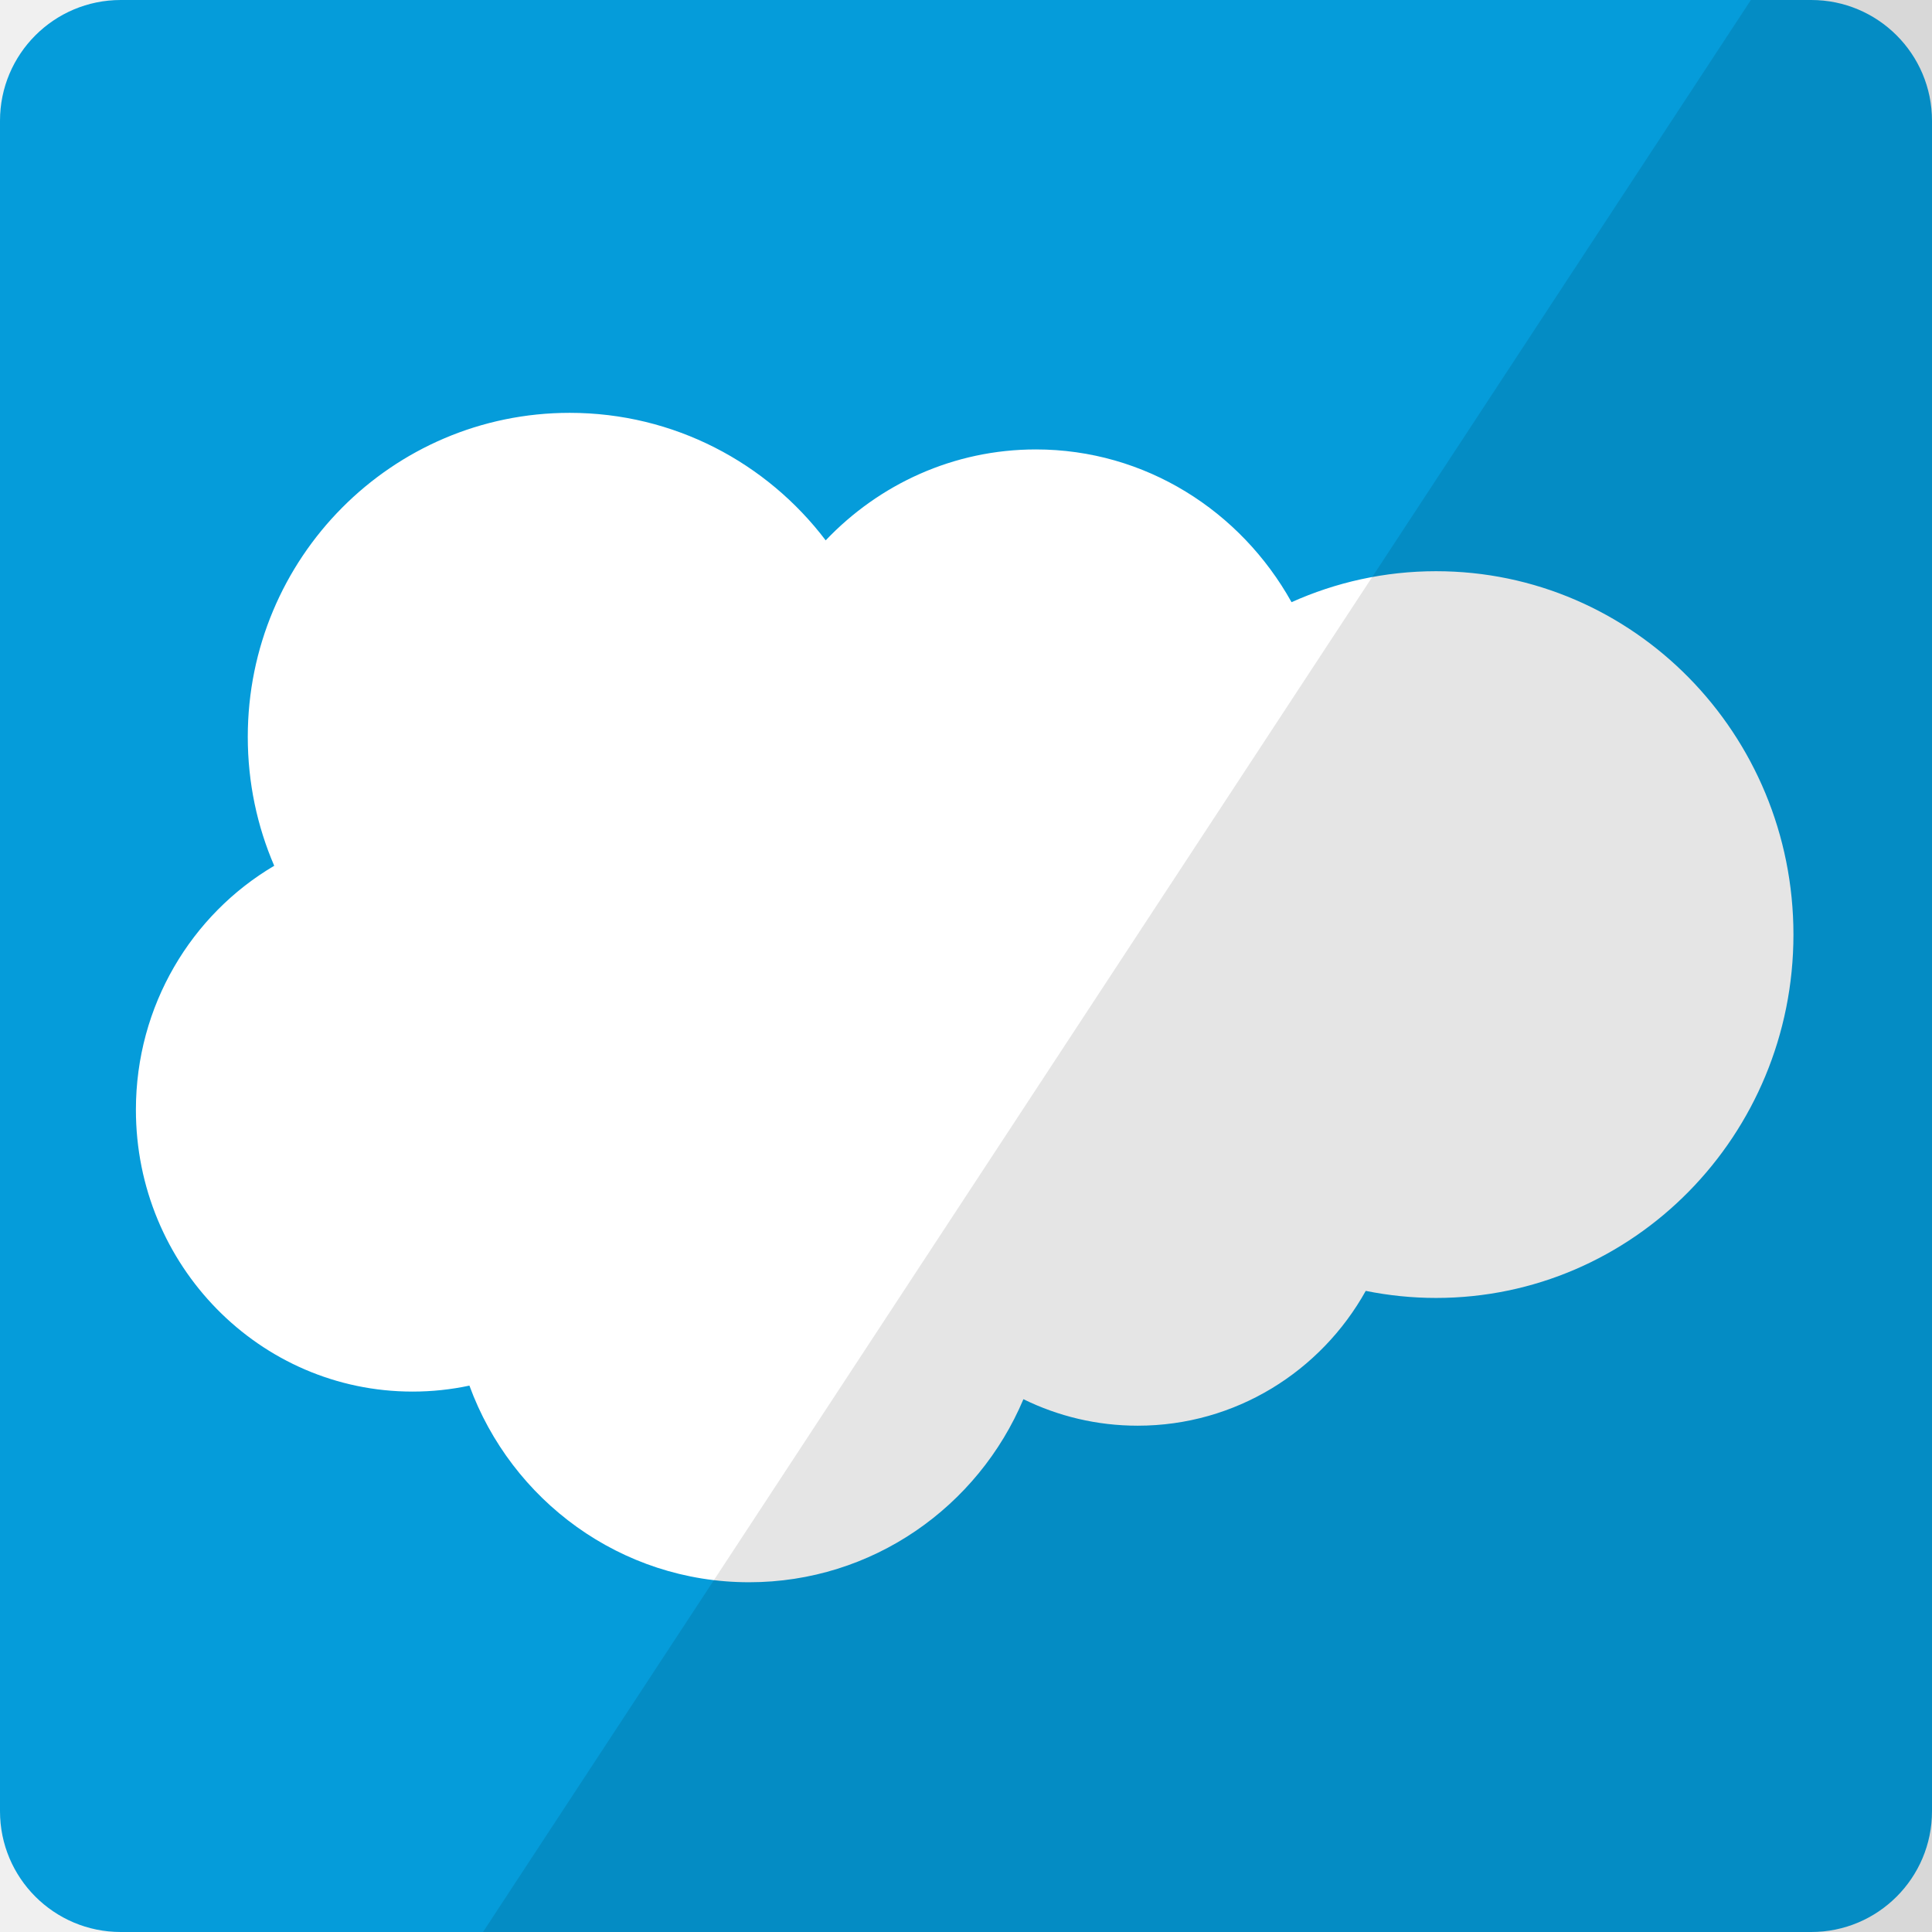
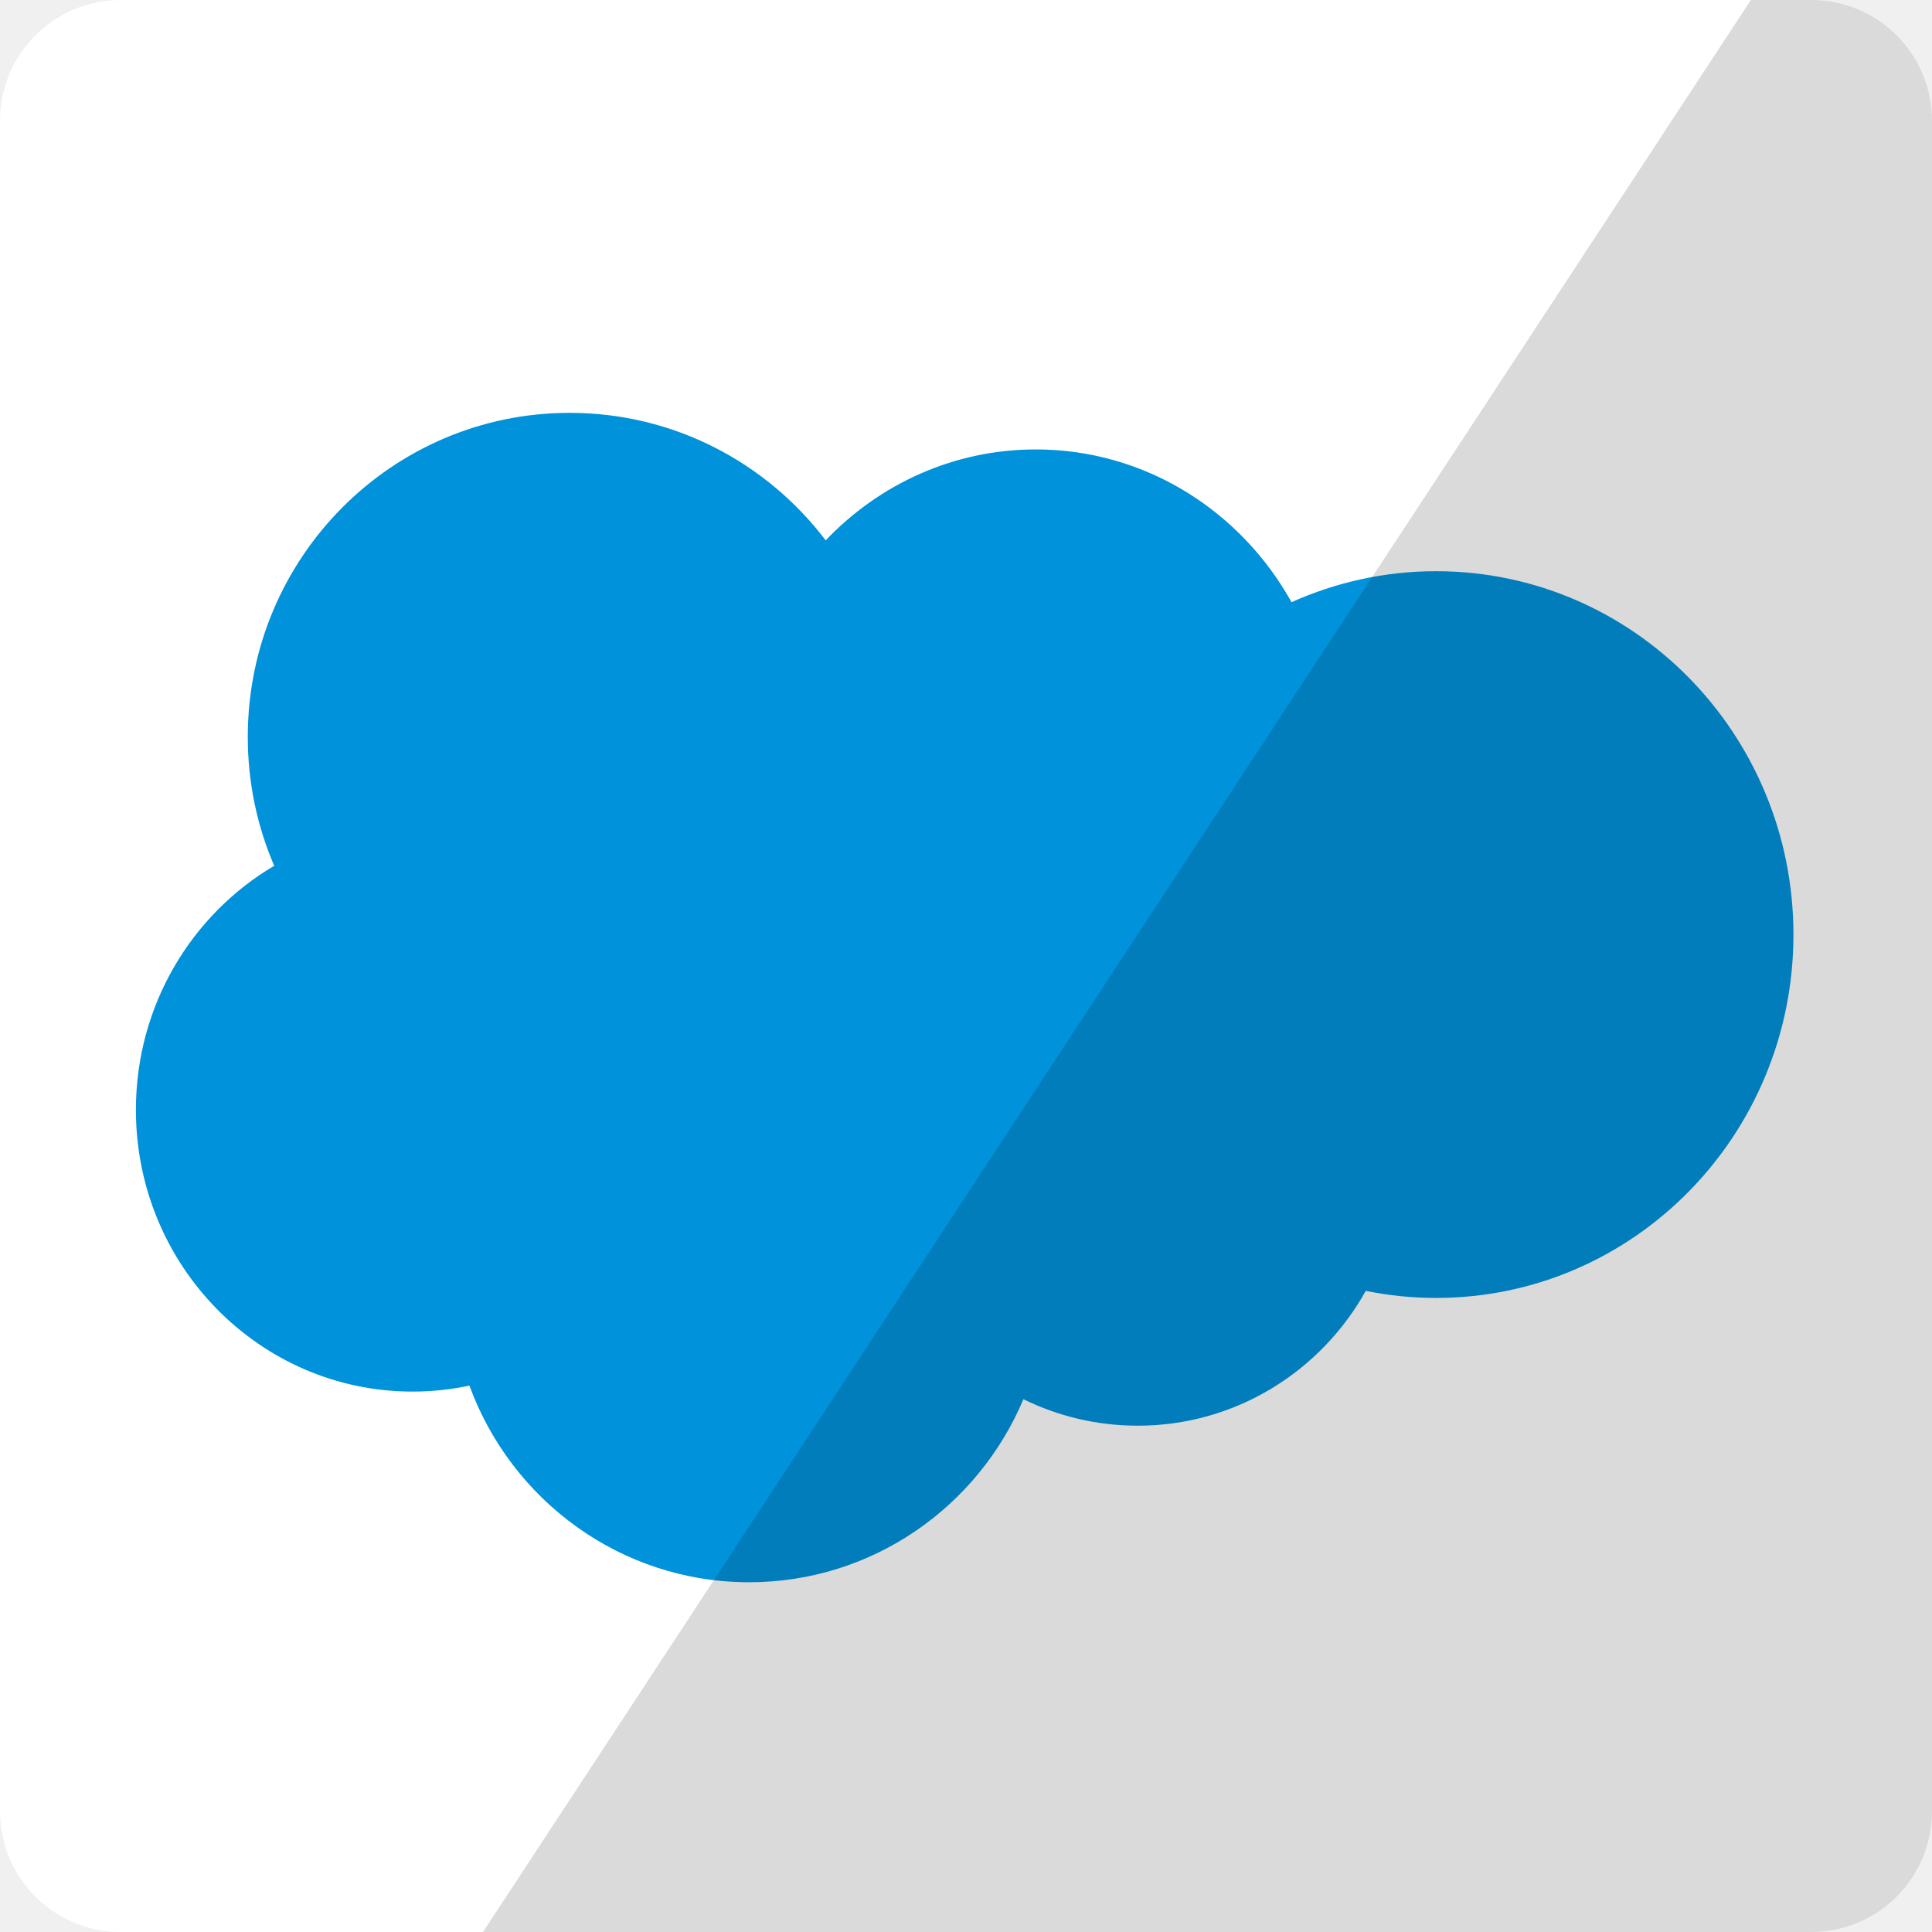
<svg xmlns="http://www.w3.org/2000/svg" xmlns:xlink="http://www.w3.org/1999/xlink" width="32px" height="32px" viewBox="0 0 32 32" version="1.1">
  <defs>
    <rect id="path-1" x="0" y="0" width="32" height="32" rx="2" />
  </defs>
  <g id="Sources-Icons-32px" stroke="none" stroke-width="1" fill="none" fill-rule="evenodd">
    <g id="Salesforce">
      <g id="source-salesforce">
        <mask id="mask-2" fill="white">
          <use xlink:href="#path-1" />
        </mask>
-         <use id="BG" fill="#059CDA" xlink:href="#path-1" />
+         <use id="BG" fill="#FFFFFF" xlink:href="#path-1" />
        <g id="Salesforce[UNOFFICIAL]" mask="url(#mask-2)">
-           <g transform="translate(2, 7)">
-             <g id="Essai_01" stroke-width="1" fill="none" transform="translate(0.302439, -0.123894)">
+           <g transform="translate(2, 6)">
+             <g id="Essai_01" stroke-width="1" fill="none" transform="translate(0.302439, 0.876106)">
              <g id="Group" />
            </g>
-             <path d="M6.937,9.453 C6.937,9.992 7.957,9.769 7.957,9.769 L7.957,9.055 C7.957,9.055 6.937,8.831 6.937,9.453 L6.937,9.453 Z" id="Shape" fill="#FFFFFF" />
-             <path d="M17.454,8.105 C17.015,8.105 16.854,8.507 16.854,8.944 C16.854,9.411 17.015,9.816 17.454,9.816 C17.915,9.816 18.062,9.416 18.062,8.944 C18.062,8.501 17.915,8.105 17.454,8.105 L17.454,8.105 Z" id="Shape" fill="#FFFFFF" />
-             <path d="M23.809,8.101 C23.249,8.101 23.208,8.685 23.208,8.685 L24.337,8.685 C24.293,8.176 23.952,8.101 23.809,8.101 L23.809,8.101 Z" id="Shape" fill="#FFFFFF" />
-             <path d="M21.786,2.461 C20.934,2.461 20.125,2.645 19.392,2.974 C18.55,1.462 16.969,0.444 15.157,0.444 C13.794,0.444 12.561,1.02 11.676,1.95 C10.702,0.666 9.165,-0.162 7.436,-0.162 C4.491,-0.162 2.104,2.241 2.104,5.205 C2.104,5.965 2.26,6.686 2.542,7.34 C1.173,8.147 0.251,9.655 0.251,11.382 C0.251,13.96 2.302,16.049 4.833,16.049 C5.156,16.049 5.471,16.015 5.775,15.95 C6.47,17.851 8.282,19.207 10.408,19.207 C12.449,19.207 14.2,17.957 14.951,16.175 C15.523,16.456 16.166,16.614 16.844,16.614 C18.466,16.614 19.879,15.713 20.621,14.381 C20.998,14.457 21.387,14.498 21.786,14.498 C25.056,14.498 27.705,11.803 27.705,8.48 C27.705,5.155 25.055,2.461 21.786,2.461 L21.786,2.461 Z M5.212,10.258 C4.935,10.258 4.545,10.204 4.216,9.951 L4.393,9.545 C4.525,9.648 4.854,9.83 5.178,9.83 C5.378,9.83 5.653,9.735 5.653,9.549 C5.653,9.435 5.563,9.277 5.126,9.18 C4.978,9.146 4.294,8.997 4.294,8.433 C4.294,8.031 4.578,7.653 5.204,7.653 C5.657,7.653 5.955,7.828 6.085,7.894 L5.928,8.279 C5.665,8.109 5.373,8.064 5.196,8.064 C4.92,8.064 4.788,8.225 4.788,8.35 C4.788,8.623 5.212,8.661 5.472,8.752 C5.874,8.888 6.155,9.113 6.155,9.49 C6.155,9.892 5.818,10.258 5.212,10.258 L5.212,10.258 Z M7.48,10.25 C6.88,10.25 6.393,10.042 6.393,9.453 C6.393,8.914 6.88,8.599 7.48,8.599 C7.663,8.599 7.832,8.605 7.982,8.628 L7.982,8.549 C7.982,8.068 7.447,8.078 7.447,8.078 C6.986,8.078 6.714,8.283 6.714,8.283 L6.542,7.885 C6.542,7.885 6.937,7.645 7.439,7.645 C8.509,7.645 8.481,8.449 8.481,8.449 L8.481,8.873 L8.481,10.051 C8.303,10.175 7.93,10.25 7.48,10.25 L7.48,10.25 Z M9.497,10.192 L8.986,10.192 L8.986,6.69 L9.497,6.69 L9.497,10.192 L9.497,10.192 Z M12.126,9.094 L10.498,9.094 L10.498,9.146 C10.498,9.561 10.817,9.755 11.17,9.805 C11.483,9.849 11.901,9.672 11.901,9.672 L12.065,10.07 C12.065,10.07 11.78,10.247 11.231,10.247 C10.161,10.247 9.925,9.561 9.925,8.931 C9.925,8.178 10.331,7.655 11.114,7.655 C12.01,7.654 12.225,8.488 12.126,9.094 L12.126,9.094 Z M12.442,9.951 L12.619,9.545 C12.75,9.648 13.079,9.83 13.404,9.83 C13.603,9.83 13.878,9.735 13.878,9.549 C13.878,9.435 13.788,9.277 13.351,9.18 C13.203,9.146 12.52,8.997 12.52,8.433 C12.52,8.031 12.804,7.653 13.429,7.653 C13.882,7.653 14.181,7.828 14.31,7.894 L14.154,8.279 C13.89,8.109 13.599,8.064 13.421,8.064 C13.145,8.064 13.014,8.225 13.014,8.35 C13.014,8.623 13.437,8.661 13.697,8.752 C14.1,8.888 14.38,9.113 14.38,9.49 C14.38,9.892 14.044,10.258 13.438,10.258 C13.16,10.258 12.771,10.204 12.442,9.951 L12.442,9.951 Z M16.176,8.135 L15.636,8.125 L15.238,10.337 C15.117,10.885 14.972,11.13 14.74,11.25 C14.326,11.464 13.813,11.25 13.813,11.25 L13.984,10.844 C14.649,11.067 14.699,10.468 14.73,10.306 C14.76,10.144 15.122,8.125 15.122,8.125 L14.709,8.125 L14.81,7.708 L15.203,7.708 C15.203,7.708 15.224,7.052 15.605,6.79 C16.071,6.469 16.632,6.704 16.632,6.704 L16.461,7.12 C16.071,7.019 15.877,7.192 15.877,7.192 C15.744,7.344 15.704,7.729 15.704,7.729 L16.27,7.729 L16.176,8.135 L16.176,8.135 Z M17.454,10.258 C16.818,10.258 16.302,9.827 16.302,8.942 C16.302,8.112 16.818,7.636 17.454,7.636 C18.091,7.636 18.607,8.101 18.607,8.942 C18.607,9.838 18.091,10.258 17.454,10.258 L17.454,10.258 Z M20.319,8.189 C20.319,8.189 19.527,7.874 19.527,9.041 L19.527,10.206 L19.024,10.206 L19.024,7.703 L19.527,7.703 L19.527,7.941 C19.941,7.506 20.538,7.747 20.538,7.747 L20.319,8.189 L20.319,8.189 Z M21.74,10.253 C21.104,10.253 20.549,9.827 20.549,8.942 C20.549,8.068 21.12,7.647 21.746,7.647 C22.189,7.647 22.36,7.73 22.481,7.791 L22.338,8.178 C22.086,8.09 21.905,8.091 21.8,8.095 C21.323,8.118 21.102,8.507 21.102,8.944 C21.102,9.445 21.411,9.805 21.751,9.805 C22.108,9.805 22.185,9.771 22.349,9.699 L22.503,10.076 C22.371,10.175 22.152,10.253 21.74,10.253 L21.74,10.253 Z M24.836,9.094 L23.208,9.094 L23.208,9.146 C23.208,9.561 23.527,9.755 23.88,9.805 C24.193,9.849 24.61,9.672 24.61,9.672 L24.775,10.07 C24.775,10.07 24.49,10.247 23.941,10.247 C22.871,10.247 22.635,9.561 22.635,8.931 C22.635,8.178 23.041,7.655 23.824,7.655 C24.72,7.654 24.934,8.488 24.836,9.094 L24.836,9.094 Z" id="Shape" fill="#FFFFFF" />
-             <path d="M11.099,8.101 C10.54,8.101 10.498,8.685 10.498,8.685 L11.627,8.685 C11.583,8.176 11.242,8.101 11.099,8.101 L11.099,8.101 Z" id="Shape" fill="#FFFFFF" />
+             <path d="M6.937,10.453 C6.937,10.992 7.957,10.769 7.957,10.769 L7.957,10.055 C7.957,10.055 6.937,9.831 6.937,10.453 L6.937,10.453 Z" id="Shape" fill="#FFFFFF" />
+             <path d="M17.454,9.105 C17.015,9.105 16.854,9.507 16.854,9.944 C16.854,10.411 17.015,10.816 17.454,10.816 C17.915,10.816 18.062,10.416 18.062,9.944 C18.062,9.501 17.915,9.105 17.454,9.105 L17.454,9.105 Z" id="Shape" fill="#FFFFFF" />
+             <path d="M23.809,9.101 C23.249,9.101 23.208,9.685 23.208,9.685 L24.337,9.685 C24.293,9.176 23.952,9.101 23.809,9.101 L23.809,9.101 Z" id="Shape" fill="#FFFFFF" />
+             <path d="M21.786,3.461 C20.934,3.461 20.125,3.645 19.392,3.974 C18.55,2.462 16.969,1.444 15.157,1.444 C13.794,1.444 12.561,2.02 11.676,2.95 C10.702,1.666 9.165,0.838 7.436,0.838 C4.491,0.838 2.104,3.241 2.104,6.205 C2.104,6.965 2.26,7.686 2.542,8.34 C1.173,9.147 0.251,10.655 0.251,12.382 C0.251,14.96 2.302,17.049 4.833,17.049 C5.156,17.049 5.471,17.015 5.775,16.95 C6.47,18.851 8.282,20.207 10.408,20.207 C12.449,20.207 14.2,18.957 14.951,17.175 C15.523,17.456 16.166,17.614 16.844,17.614 C18.466,17.614 19.879,16.713 20.621,15.381 C20.998,15.457 21.387,15.498 21.786,15.498 C25.056,15.498 27.705,12.803 27.705,9.48 C27.705,6.155 25.055,3.461 21.786,3.461 L21.786,3.461 Z M5.212,11.258 C4.935,11.258 4.545,11.204 4.216,10.951 L4.393,10.545 C4.525,10.648 4.854,10.83 5.178,10.83 C5.378,10.83 5.653,10.735 5.653,10.549 C5.653,10.435 5.563,10.277 5.126,10.18 C4.978,10.146 4.294,9.997 4.294,9.433 C4.294,9.031 4.578,8.653 5.204,8.653 C5.657,8.653 5.955,8.828 6.085,8.894 L5.928,9.279 C5.665,9.109 5.373,9.064 5.196,9.064 C4.92,9.064 4.788,9.225 4.788,9.35 C4.788,9.623 5.212,9.661 5.472,9.752 C5.874,9.888 6.155,10.113 6.155,10.49 C6.155,10.892 5.818,11.258 5.212,11.258 L5.212,11.258 Z M7.48,11.25 C6.88,11.25 6.393,11.042 6.393,10.453 C6.393,9.914 6.88,9.599 7.48,9.599 C7.663,9.599 7.832,9.605 7.982,9.628 L7.982,9.549 C7.982,9.068 7.447,9.078 7.447,9.078 C6.986,9.078 6.714,9.283 6.714,9.283 L6.542,8.885 C6.542,8.885 6.937,8.645 7.439,8.645 C8.509,8.645 8.481,9.449 8.481,9.449 L8.481,9.873 L8.481,11.051 C8.303,11.175 7.93,11.25 7.48,11.25 L7.48,11.25 Z M9.497,11.192 L8.986,11.192 L8.986,7.69 L9.497,7.69 L9.497,11.192 L9.497,11.192 Z M12.126,10.094 L10.498,10.094 L10.498,10.146 C10.498,10.561 10.817,10.755 11.17,10.805 C11.483,10.849 11.901,10.672 11.901,10.672 L12.065,11.07 C12.065,11.07 11.78,11.247 11.231,11.247 C10.161,11.247 9.925,10.561 9.925,9.931 C9.925,9.178 10.331,8.655 11.114,8.655 C12.01,8.654 12.225,9.488 12.126,10.094 L12.126,10.094 Z M12.442,10.951 L12.619,10.545 C12.75,10.648 13.079,10.83 13.404,10.83 C13.603,10.83 13.878,10.735 13.878,10.549 C13.878,10.435 13.788,10.277 13.351,10.18 C13.203,10.146 12.52,9.997 12.52,9.433 C12.52,9.031 12.804,8.653 13.429,8.653 C13.882,8.653 14.181,8.828 14.31,8.894 L14.154,9.279 C13.89,9.109 13.599,9.064 13.421,9.064 C13.145,9.064 13.014,9.225 13.014,9.35 C13.014,9.623 13.437,9.661 13.697,9.752 C14.1,9.888 14.38,10.113 14.38,10.49 C14.38,10.892 14.044,11.258 13.438,11.258 C13.16,11.258 12.771,11.204 12.442,10.951 L12.442,10.951 Z M16.176,9.135 L15.636,9.125 L15.238,11.337 C15.117,11.885 14.972,12.13 14.74,12.25 C14.326,12.464 13.813,12.25 13.813,12.25 L13.984,11.844 C14.649,12.067 14.699,11.468 14.73,11.306 C14.76,11.144 15.122,9.125 15.122,9.125 L14.709,9.125 L14.81,8.708 L15.203,8.708 C15.203,8.708 15.224,8.052 15.605,7.79 C16.071,7.469 16.632,7.704 16.632,7.704 L16.461,8.12 C16.071,8.019 15.877,8.192 15.877,8.192 C15.744,8.344 15.704,8.729 15.704,8.729 L16.27,8.729 L16.176,9.135 L16.176,9.135 Z M17.454,11.258 C16.818,11.258 16.302,10.827 16.302,9.942 C16.302,9.112 16.818,8.636 17.454,8.636 C18.091,8.636 18.607,9.101 18.607,9.942 C18.607,10.838 18.091,11.258 17.454,11.258 L17.454,11.258 Z M20.319,9.189 C20.319,9.189 19.527,8.874 19.527,10.041 L19.527,11.206 L19.024,11.206 L19.024,8.703 L19.527,8.703 L19.527,8.941 C19.941,8.506 20.538,8.747 20.538,8.747 L20.319,9.189 L20.319,9.189 Z M21.74,11.253 C21.104,11.253 20.549,10.827 20.549,9.942 C20.549,9.068 21.12,8.647 21.746,8.647 C22.189,8.647 22.36,8.73 22.481,8.791 L22.338,9.178 C22.086,9.09 21.905,9.091 21.8,9.095 C21.323,9.118 21.102,9.507 21.102,9.944 C21.102,10.445 21.411,10.805 21.751,10.805 C22.108,10.805 22.185,10.771 22.349,10.699 L22.503,11.076 C22.371,11.175 22.152,11.253 21.74,11.253 L21.74,11.253 Z M24.836,10.094 L23.208,10.094 L23.208,10.146 C23.208,10.561 23.527,10.755 23.88,10.805 C24.193,10.849 24.61,10.672 24.61,10.672 L24.775,11.07 C24.775,11.07 24.49,11.247 23.941,11.247 C22.871,11.247 22.635,10.561 22.635,9.931 C22.635,9.178 23.041,8.655 23.824,8.655 C24.72,8.654 24.934,9.488 24.836,10.094 L24.836,10.094 Z" id="Shape" fill="#0092DA" />
+             <path d="M11.099,9.101 C10.54,9.101 10.498,9.685 10.498,9.685 L11.627,9.685 C11.583,9.176 11.242,9.101 11.099,9.101 L11.099,9.101 Z" id="Shape" fill="#FFFFFF" />
          </g>
        </g>
-         <rect id="Rectangle-254" fill="#FFFFFF" mask="url(#mask-2)" x="6" y="13" width="22" height="6" />
+         <rect id="Rectangle-254" fill="#0092DA" mask="url(#mask-2)" x="6" y="13" width="22" height="6" />
+         <path d="M29,0 L8,32 L32,32 L32,0 L29,0 Z" id="shadow" opacity="0.148" fill="#000000" mask="url(#mask-2)" />
      </g>
-       <path d="M29,0 L8,32 L32,32 L32,0 L29,0 Z" id="shadow" opacity="0.102" fill="#000000" />
    </g>
  </g>
</svg>
